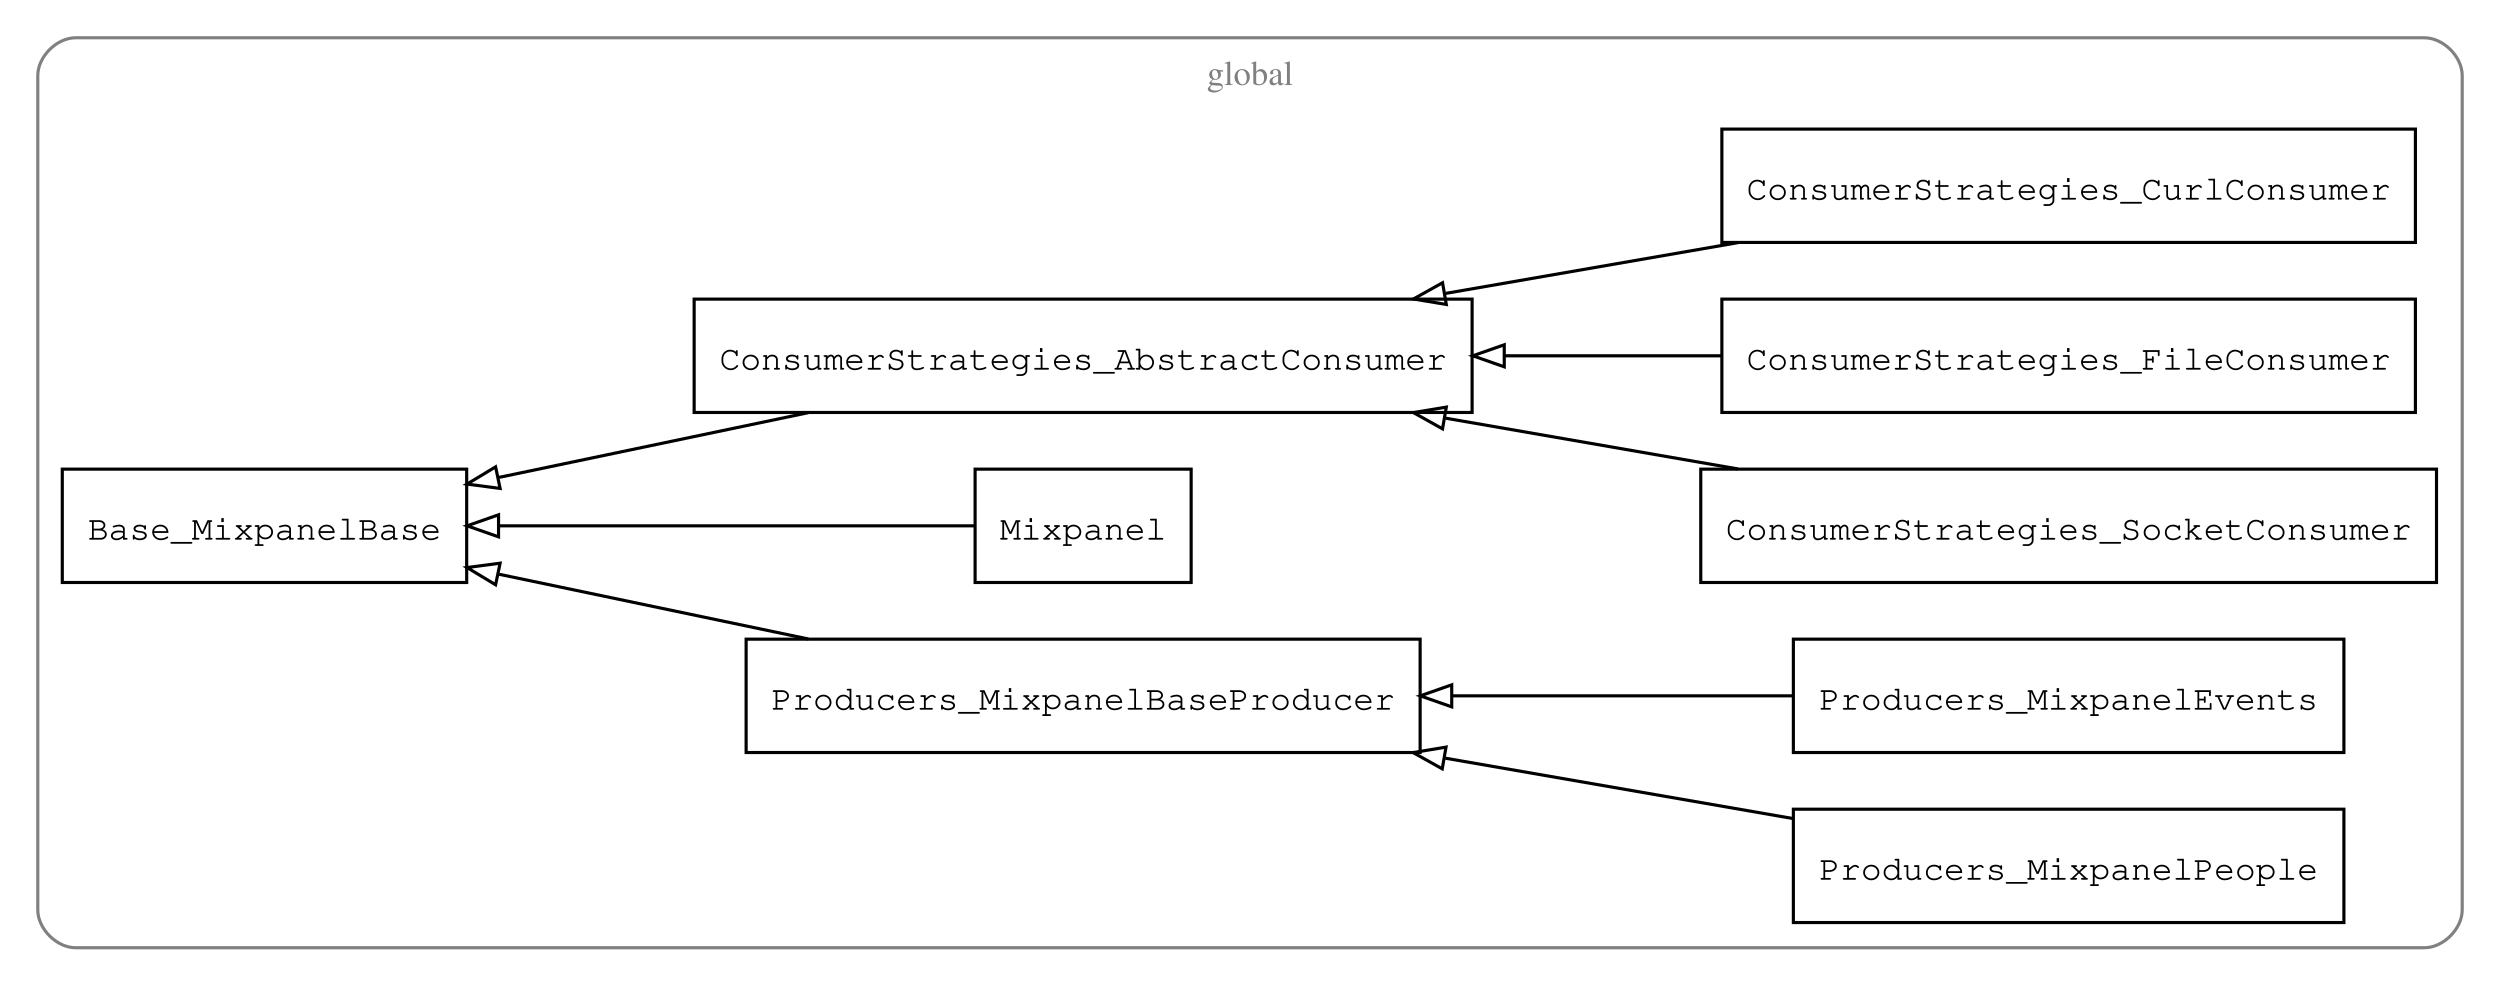
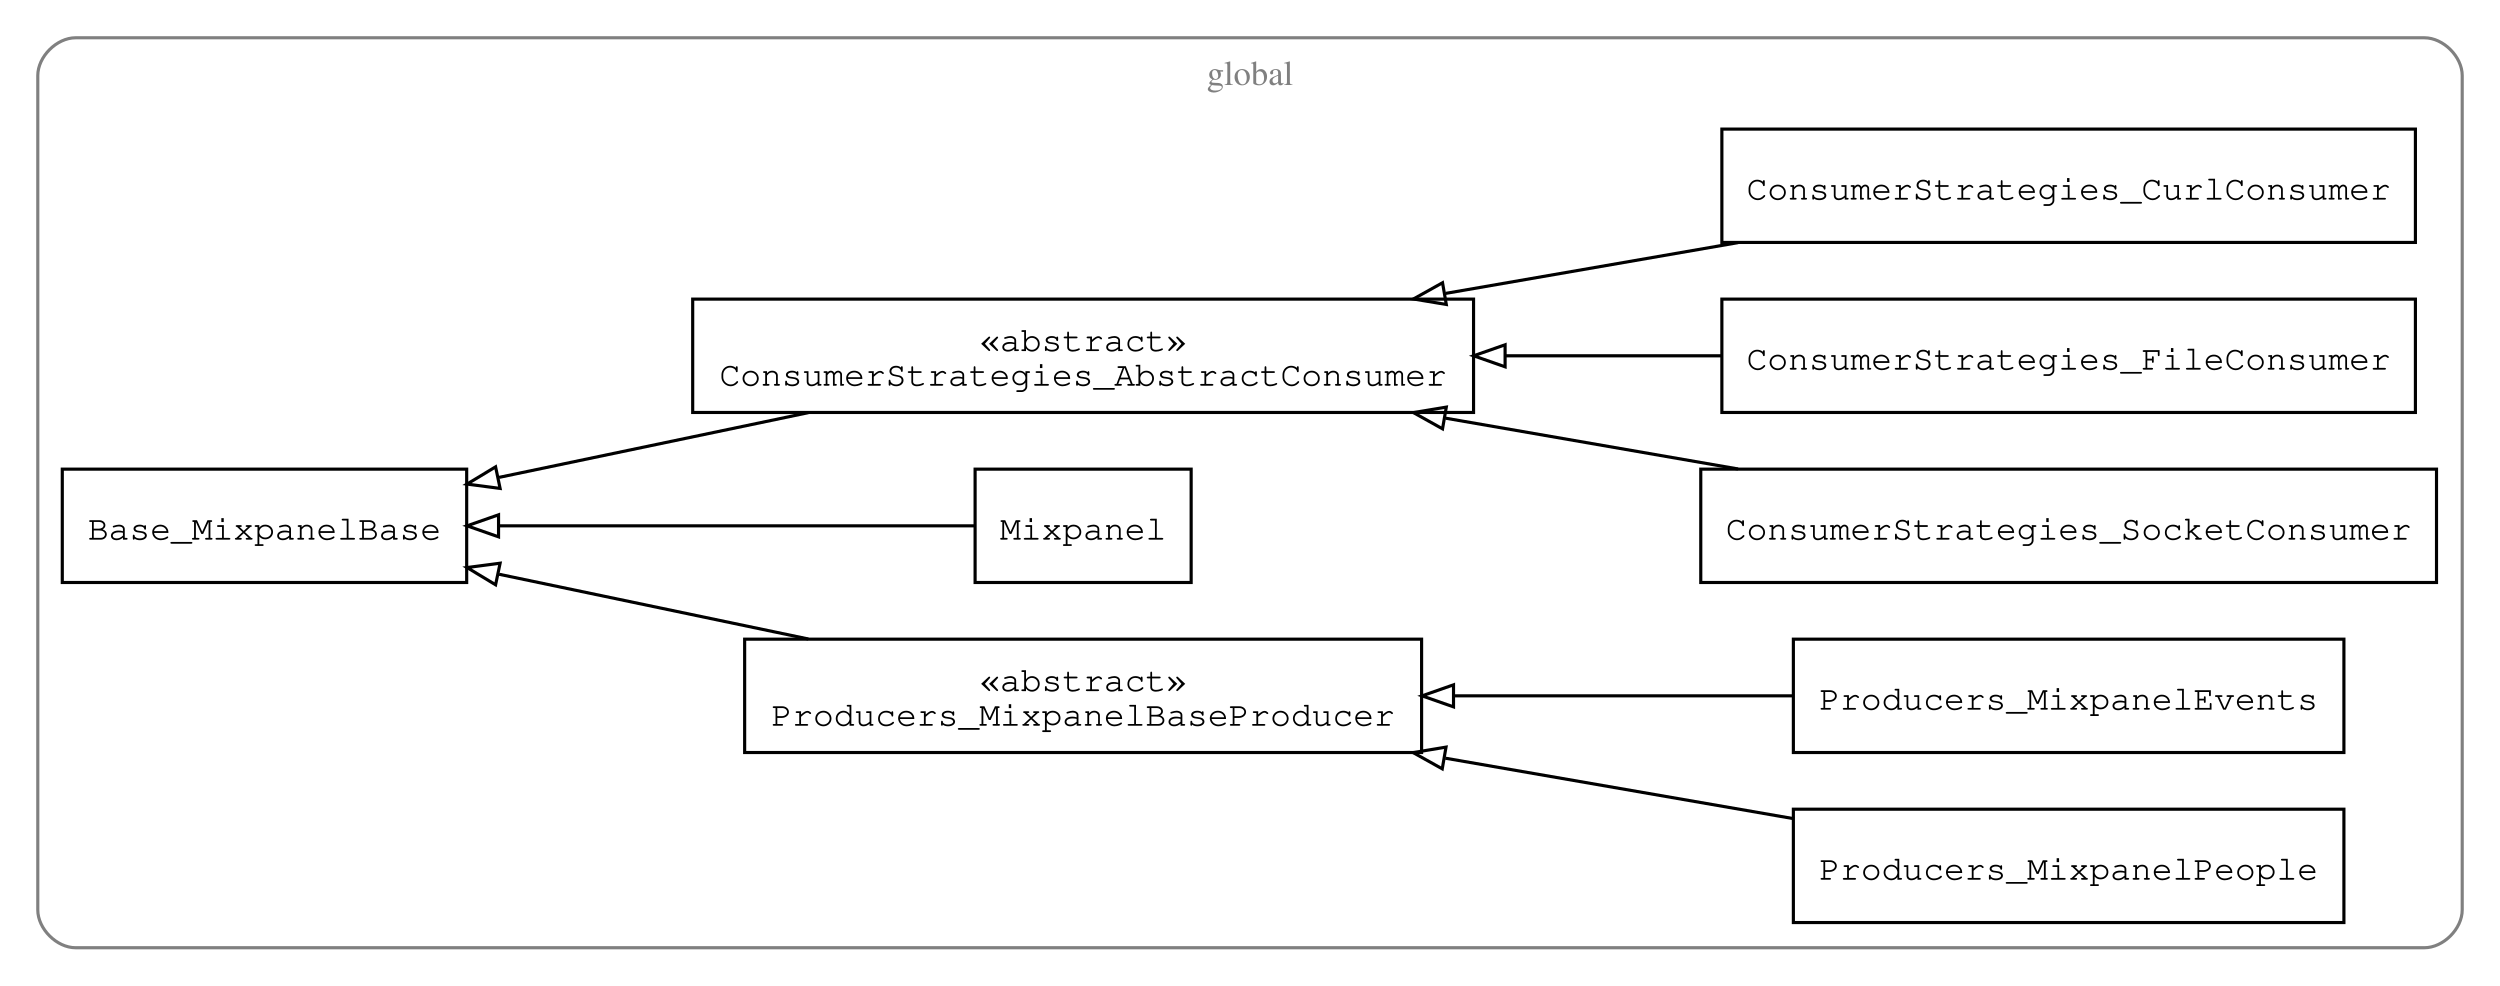
<svg xmlns="http://www.w3.org/2000/svg" xmlns:xlink="http://www.w3.org/1999/xlink" width="794pt" height="313pt" viewBox="0.00 0.00 794.00 313.00">
  <g id="graph0" class="graph" transform="scale(1 1) rotate(0) translate(4 309)">
    <polygon fill="white" stroke="white" points="-4,5 -4,-309 791,-309 791,5 -4,5" />
    <g id="clust1" class="cluster">
      <path fill="none" stroke="gray" d="M20,-8C20,-8 766,-8 766,-8 772,-8 778,-14 778,-20 778,-20 778,-285 778,-285 778,-291 772,-297 766,-297 766,-297 20,-297 20,-297 14,-297 8,-291 8,-285 8,-285 8,-20 8,-20 8,-14 14,-8 20,-8" />
      <text text-anchor="middle" x="393" y="-282" font-family="Times,serif" font-size="11.00" fill="gray">global</text>
    </g>
    <g id="node1" class="node">
      <g id="a_node1">
        <a xlink:href="Base.MixpanelBase.html" xlink:title="Base_MixpanelBase" target="_parent">
          <polygon fill="none" stroke="black" points="144.218,-160 15.782,-160 15.782,-124 144.218,-124 144.218,-160" />
          <text text-anchor="middle" x="80" y="-137.6" font-family="Courier,monospace" font-size="11.00">Base_MixpanelBase</text>
        </a>
      </g>
    </g>
    <g id="node2" class="node">
      <g id="a_node2">
-         <a xlink:href="ConsumerStrategies.AbstractConsumer.html" xlink:title="ConsumerStrategies_AbstractConsumer" target="_parent">
-           <polygon fill="none" stroke="black" points="463.538,-214 216.462,-214 216.462,-178 463.538,-178 463.538,-214" />
-           <text text-anchor="middle" x="340" y="-191.6" font-family="Courier,monospace" font-size="11.00">ConsumerStrategies_AbstractConsumer</text>
+         <a xlink:href="ConsumerStrategies.AbstractConsumer.html" xlink:title="«abstract»&lt;br/&gt;ConsumerStrategies_AbstractConsumer" target="_parent">
+           <polygon fill="none" stroke="black" points="464,-214 216,-214 216,-178 464,-178 464,-214" />
+           <text text-anchor="start" x="307" y="-197.5" font-family="Courier,monospace" font-size="11.00">«abstract»</text>
+           <text text-anchor="start" x="224.5" y="-186.5" font-family="Courier,monospace" font-size="11.00">ConsumerStrategies_AbstractConsumer</text>
        </a>
      </g>
    </g>
    <g id="edge1" class="edge">
      <path fill="none" stroke="black" d="M252.731,-177.944C220.881,-171.277 185.113,-163.791 154.499,-157.383" />
      <polygon fill="none" stroke="black" points="154.832,-153.877 144.327,-155.254 153.398,-160.729 154.832,-153.877" />
    </g>
    <g id="node3" class="node">
      <g id="a_node3">
        <a xlink:href="ConsumerStrategies.CurlConsumer.html" xlink:title="ConsumerStrategies_CurlConsumer" target="_parent">
          <polygon fill="none" stroke="black" points="763.134,-268 542.866,-268 542.866,-232 763.134,-232 763.134,-268" />
          <text text-anchor="middle" x="653" y="-245.6" font-family="Courier,monospace" font-size="11.00">ConsumerStrategies_CurlConsumer</text>
        </a>
      </g>
    </g>
    <g id="edge2" class="edge">
      <path fill="none" stroke="black" d="M548.009,-231.944C518.183,-226.765 485.507,-221.091 455.108,-215.813" />
      <polygon fill="none" stroke="black" points="455.344,-212.302 444.893,-214.039 454.147,-219.199 455.344,-212.302" />
    </g>
    <g id="node4" class="node">
      <g id="a_node4">
        <a xlink:href="ConsumerStrategies.FileConsumer.html" xlink:title="ConsumerStrategies_FileConsumer" target="_parent">
          <polygon fill="none" stroke="black" points="763.134,-214 542.866,-214 542.866,-178 763.134,-178 763.134,-214" />
          <text text-anchor="middle" x="653" y="-191.6" font-family="Courier,monospace" font-size="11.00">ConsumerStrategies_FileConsumer</text>
        </a>
      </g>
    </g>
    <g id="edge3" class="edge">
-       <path fill="none" stroke="black" d="M542.79,-196C520.531,-196 496.879,-196 473.9,-196" />
-       <polygon fill="none" stroke="black" points="473.75,-192.5 463.75,-196 473.75,-199.5 473.75,-192.5" />
+       <path fill="none" stroke="black" d="M542.79,-196C520.607,-196 497.041,-196 474.136,-196" />
+       <polygon fill="none" stroke="black" points="474.018,-192.5 464.018,-196 474.018,-199.5 474.018,-192.5" />
    </g>
    <g id="node5" class="node">
      <g id="a_node5">
        <a xlink:href="ConsumerStrategies.SocketConsumer.html" xlink:title="ConsumerStrategies_SocketConsumer" target="_parent">
          <polygon fill="none" stroke="black" points="769.836,-160 536.164,-160 536.164,-124 769.836,-124 769.836,-160" />
          <text text-anchor="middle" x="653" y="-137.6" font-family="Courier,monospace" font-size="11.00">ConsumerStrategies_SocketConsumer</text>
        </a>
      </g>
    </g>
    <g id="edge4" class="edge">
      <path fill="none" stroke="black" d="M548.009,-160.056C518.183,-165.235 485.507,-170.909 455.108,-176.187" />
      <polygon fill="none" stroke="black" points="454.147,-172.801 444.893,-177.961 455.344,-179.698 454.147,-172.801" />
    </g>
    <g id="node6" class="node">
      <g id="a_node6">
        <a xlink:href="Mixpanel.html" xlink:title="Mixpanel" target="_parent">
          <polygon fill="none" stroke="black" points="374.309,-160 305.691,-160 305.691,-124 374.309,-124 374.309,-160" />
          <text text-anchor="middle" x="340" y="-137.6" font-family="Courier,monospace" font-size="11.00">Mixpanel</text>
        </a>
      </g>
    </g>
    <g id="edge5" class="edge">
      <path fill="none" stroke="black" d="M305.536,-142C267.46,-142 204.121,-142 154.405,-142" />
      <polygon fill="none" stroke="black" points="154.337,-138.5 144.337,-142 154.337,-145.5 154.337,-138.5" />
    </g>
    <g id="node7" class="node">
      <g id="a_node7">
-         <a xlink:href="Producers.MixpanelBaseProducer.html" xlink:title="Producers_MixpanelBaseProducer" target="_parent">
-           <polygon fill="none" stroke="black" points="447.032,-106 232.968,-106 232.968,-70 447.032,-70 447.032,-106" />
-           <text text-anchor="middle" x="340" y="-83.6" font-family="Courier,monospace" font-size="11.00">Producers_MixpanelBaseProducer</text>
+         <a xlink:href="Producers.MixpanelBaseProducer.html" xlink:title="«abstract»&lt;br/&gt;Producers_MixpanelBaseProducer" target="_parent">
+           <polygon fill="none" stroke="black" points="447.5,-106 232.5,-106 232.5,-70 447.5,-70 447.5,-106" />
+           <text text-anchor="start" x="307" y="-89.5" font-family="Courier,monospace" font-size="11.00">«abstract»</text>
+           <text text-anchor="start" x="241" y="-78.5" font-family="Courier,monospace" font-size="11.00">Producers_MixpanelBaseProducer</text>
        </a>
      </g>
    </g>
    <g id="edge6" class="edge">
      <path fill="none" stroke="black" d="M252.731,-106.056C220.881,-112.723 185.113,-120.209 154.499,-126.617" />
      <polygon fill="none" stroke="black" points="153.398,-123.271 144.327,-128.746 154.832,-130.123 153.398,-123.271" />
    </g>
    <g id="node8" class="node">
      <g id="a_node8">
        <a xlink:href="Producers.MixpanelEvents.html" xlink:title="Producers_MixpanelEvents" target="_parent">
          <polygon fill="none" stroke="black" points="740.426,-106 565.574,-106 565.574,-70 740.426,-70 740.426,-106" />
          <text text-anchor="middle" x="653" y="-83.6" font-family="Courier,monospace" font-size="11.00">Producers_MixpanelEvents</text>
        </a>
      </g>
    </g>
    <g id="edge7" class="edge">
-       <path fill="none" stroke="black" d="M565.782,-88C532.18,-88 493.152,-88 457.139,-88" />
-       <polygon fill="none" stroke="black" points="457.068,-84.5 447.068,-88 457.068,-91.5 457.068,-84.5" />
+       <path fill="none" stroke="black" d="M565.782,-88C532.344,-88 493.533,-88 457.667,-88" />
+       <polygon fill="none" stroke="black" points="457.636,-84.5 447.636,-88 457.636,-91.5 457.636,-84.5" />
    </g>
    <g id="node9" class="node">
      <g id="a_node9">
        <a xlink:href="Producers.MixpanelPeople.html" xlink:title="Producers_MixpanelPeople" target="_parent">
          <polygon fill="none" stroke="black" points="740.426,-52 565.574,-52 565.574,-16 740.426,-16 740.426,-52" />
          <text text-anchor="middle" x="653" y="-29.6" font-family="Courier,monospace" font-size="11.00">Producers_MixpanelPeople</text>
        </a>
      </g>
    </g>
    <g id="edge8" class="edge">
      <path fill="none" stroke="black" d="M565.782,-48.97C531.523,-54.919 491.623,-61.847 455.029,-68.201" />
      <polygon fill="none" stroke="black" points="454.057,-64.817 444.803,-69.976 455.254,-71.714 454.057,-64.817" />
    </g>
  </g>
</svg>
